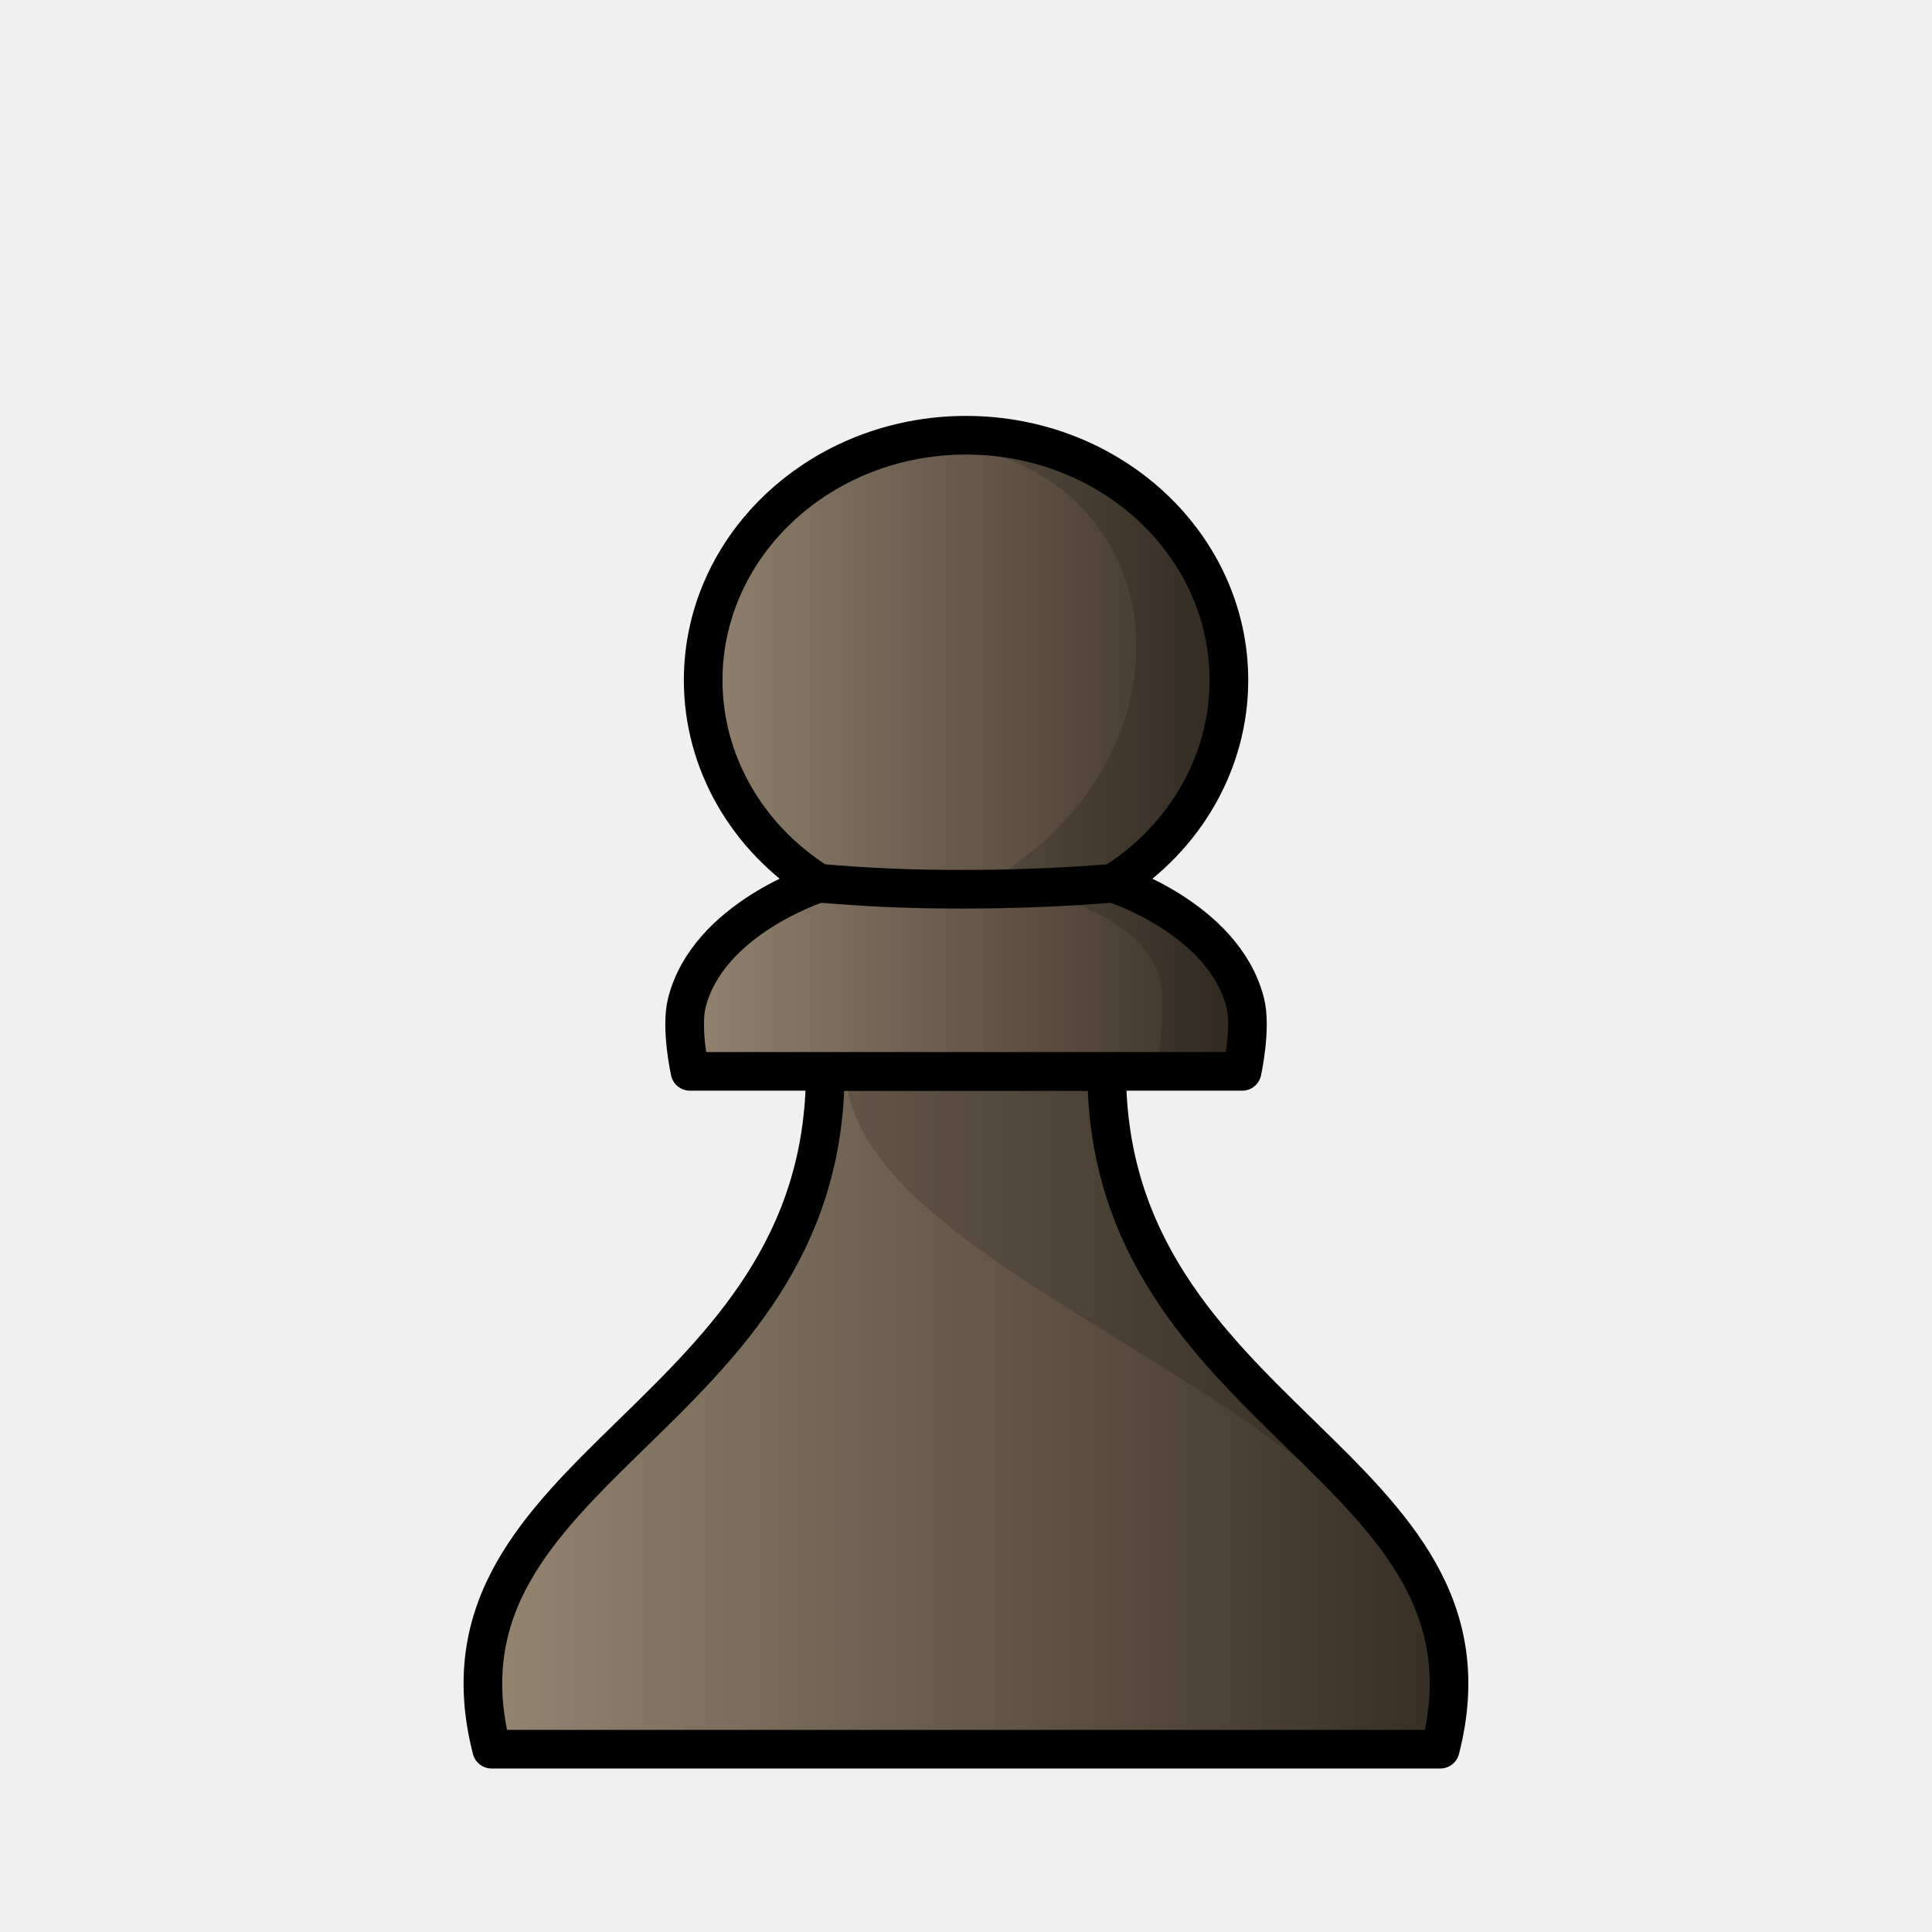
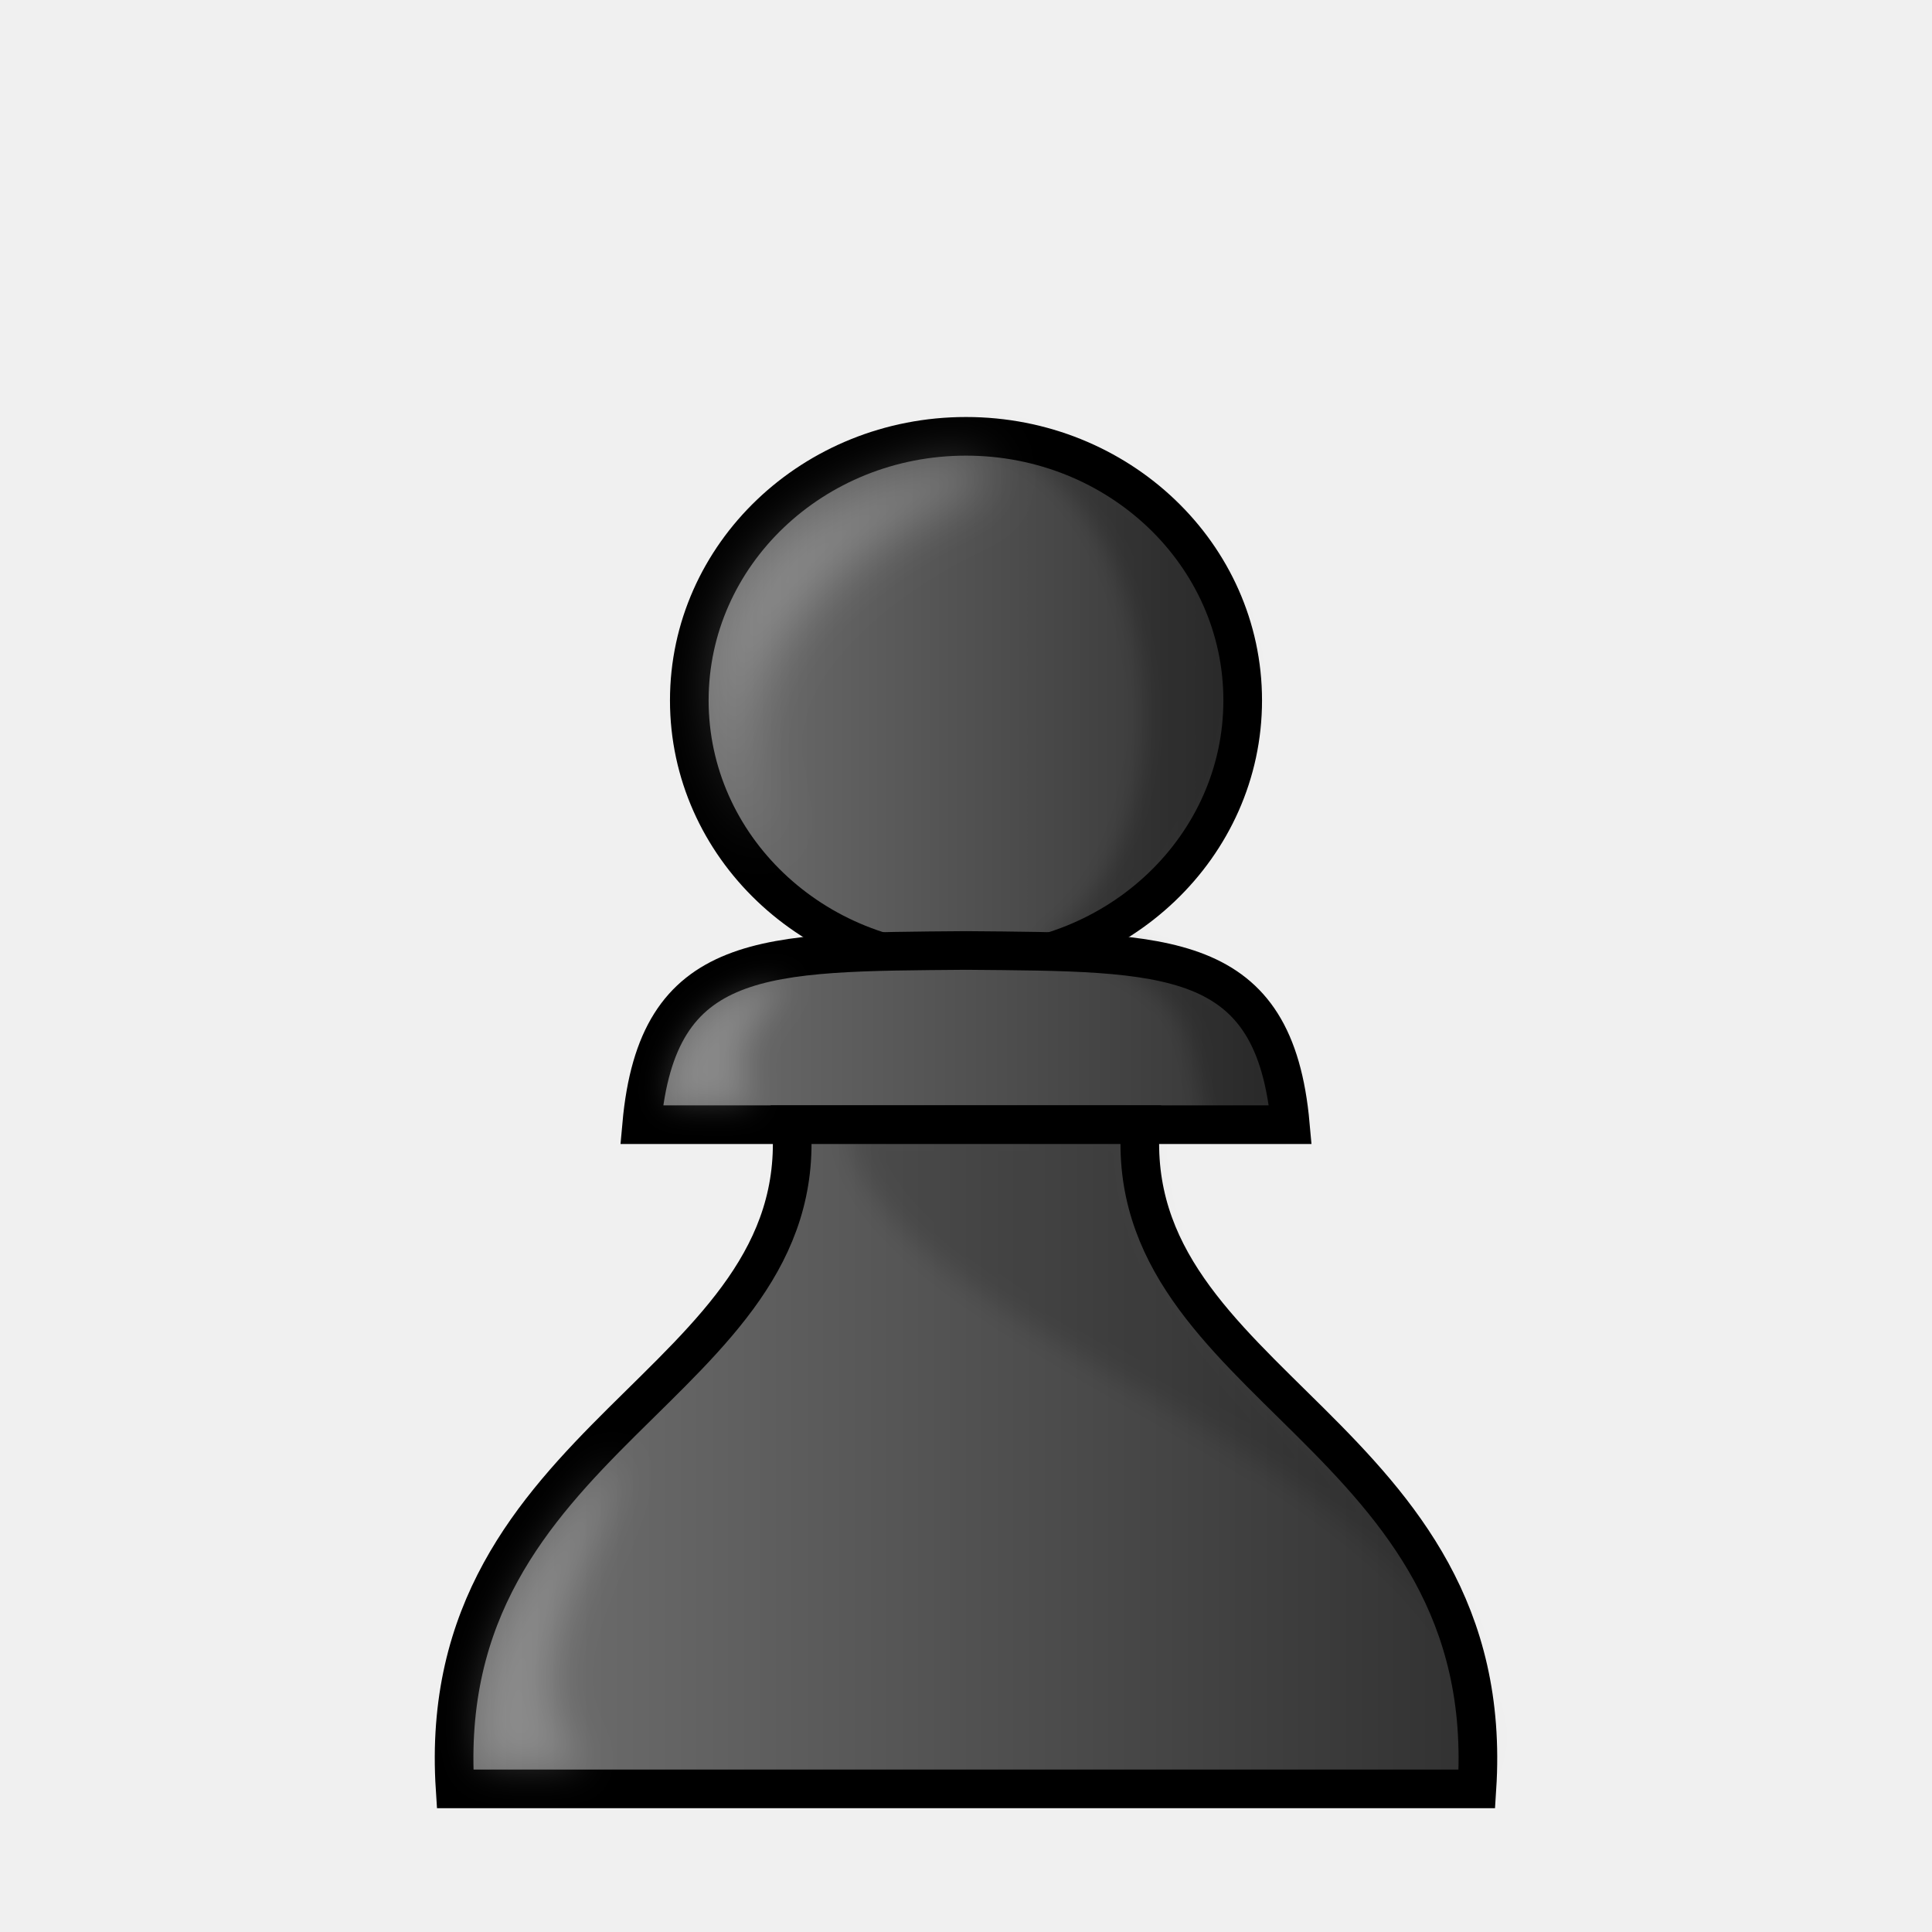
- <svg xmlns="http://www.w3.org/2000/svg" xmlns:xlink="http://www.w3.org/1999/xlink" width="50mm" height="50mm" clip-rule="evenodd" fill-rule="evenodd" image-rendering="optimizeQuality" shape-rendering="geometricPrecision" text-rendering="geometricPrecision" viewBox="0 0 50 50">
+ <svg xmlns="http://www.w3.org/2000/svg" xmlns:xlink="http://www.w3.org/1999/xlink" width="50mm" height="50mm" clip-rule="evenodd" fill-rule="evenodd" image-rendering="optimizeQuality" shape-rendering="geometricPrecision" text-rendering="geometricPrecision" version="1.1" viewBox="0 0 50 50">
  <defs>
-     <linearGradient id="a" x1="-497.87" x2="-466.88" y1="13.855" y2="13.855" gradientTransform="matrix(1.011 0 0 1.052 512.68 12.69)" gradientUnits="userSpaceOnUse">
-       <stop stop-color="#978672" offset="0" />
-       <stop stop-color="#342c22" offset="1" />
+     <linearGradient id="linearGradient3231" x1="9.241" x2="40.761" y1="27.266" y2="27.266" gradientTransform="matrix(1.0155 0 0 1.0103 -.38852 .48153)" gradientUnits="userSpaceOnUse">
+       <stop stop-color="#635f5e" style="stop-color:#6e6e6e" offset="0" />
+       <stop stop-color="#131111" style="stop-color:#262626" offset="1" />
    </linearGradient>
-     <linearGradient id="b" x1="-394.89" x2="-369.86" y1="69.058" y2="69.058" gradientTransform="translate(421.95 -35.191) scale(1.0381)" gradientUnits="userSpaceOnUse" xlink:href="#a" />
-     <linearGradient id="c" x1="-390.48" x2="-375.7" y1="47.695" y2="47.695" gradientTransform="matrix(1.0518 0 0 1.0868 427.93 -32.34)" gradientUnits="userSpaceOnUse" xlink:href="#a" />
+     <linearGradient id="linearGradient1518-3" x1="777.73" x2="795.93" y1="63.423" y2="63.423" gradientTransform="matrix(.98131 0 0 .97235 -747.13 -35.846)" gradientUnits="userSpaceOnUse" xlink:href="#linearGradient3231" />
+     <linearGradient id="linearGradient1516-7" x1="772.83" x2="800.83" y1="74.581" y2="74.581" gradientTransform="matrix(.98131 0 0 .97235 -747.13 -35.846)" gradientUnits="userSpaceOnUse" xlink:href="#linearGradient3231" />
+     <linearGradient id="linearGradient1979" x1="779.03" x2="794.63" y1="54.449" y2="54.449" gradientTransform="matrix(.98131 0 0 .97235 -747.13 -34.817)" gradientUnits="userSpaceOnUse" xlink:href="#linearGradient2403" />
+     <linearGradient id="linearGradient2403" x1="9.241" x2="40.761" y1="27.266" y2="27.266" gradientTransform="matrix(1.0155 0 0 1.0103 -.38852 .48153)" gradientUnits="userSpaceOnUse">
+       <stop stop-color="#635f5e" style="stop-color:#737373" offset="0" />
+       <stop stop-color="#131111" style="stop-color:#303030" offset="1" />
+     </linearGradient>
+     <linearGradient id="linearGradient1981" x1="777.73" x2="795.93" y1="63.423" y2="63.423" gradientTransform="matrix(.98131 0 0 .97235 -747.13 -34.817)" gradientUnits="userSpaceOnUse" xlink:href="#linearGradient2403" />
+     <linearGradient id="linearGradient1983" x1="772.83" x2="800.83" y1="74.581" y2="74.581" gradientTransform="matrix(.98131 0 0 .97235 -747.13 -34.817)" gradientUnits="userSpaceOnUse" xlink:href="#linearGradient2403" />
+     <filter id="filter1993" x="-.232" y="-.164" width="1.463" height="1.328" style="color-interpolation-filters:sRGB">
+       <feGaussianBlur stdDeviation="0.669" />
+     </filter>
+     <filter id="filter1985" x="-.274" y="-.148" width="1.549" height="1.295" style="color-interpolation-filters:sRGB">
+       <feGaussianBlur stdDeviation="0.494" />
+     </filter>
+     <filter id="filter1989" x="-.303" y="-.297" width="1.607" height="1.594" style="color-interpolation-filters:sRGB">
+       <feGaussianBlur stdDeviation="0.393" />
+     </filter>
+     <filter id="filter1689-5-3-7" x="-.049" y="-.047" width="1.099" height="1.093" color-interpolation-filters="sRGB">
+       <feGaussianBlur stdDeviation="0.344" />
+     </filter>
+     <filter id="filter1657-4-3-3" x="-.075" y="-.035" width="1.151" height="1.07" color-interpolation-filters="sRGB">
+       <feGaussianBlur stdDeviation="0.269" />
+     </filter>
  </defs>
-   <path d="M21.357 27.729c0 9.04-10.52 10.181-8.633 17.54h24.55c1.888-7.36-8.632-8.501-8.632-17.54h-3.643z" fill="url(#b)" stroke="#000" stroke-linejoin="round" />
-   <path d="M21.883 27.729c.228 6.037 17.573 9.172 15.393 17.54 1.262-7.878-10.141-9.947-8.633-17.54z" opacity=".15" />
-   <path d="M25.001 11.264c-3.757 0-6.803 2.84-6.803 6.342 0 2.105 1.122 4.073 2.993 5.252 0 0-2.855.906-3.413 3.083-.17.66.078 1.786.078 1.786h14.29s.248-1.126.078-1.786c-.558-2.177-3.413-3.083-3.413-3.083 1.871-1.179 2.993-3.147 2.993-5.252 0-3.503-3.045-6.342-6.803-6.342z" fill="url(#c)" stroke="#000" stroke-linejoin="round" />
-   <path d="M25.001 11.264a7.29 7.29 0 0 0-1.65.189c7.029-.128 8.19 7.93 2.159 11.405 0 0 3.954.33 4.512 2.506.17.66-.078 2.363-.078 2.363h2.202s.247-1.703.077-2.363c-.558-2.177-3.412-2.506-3.412-2.506 1.871-1.18 2.993-3.147 2.993-5.253 0-3.502-3.045-6.341-6.802-6.342z" opacity=".15" />
-   <path d="M28.811 22.858a47.84 47.84 0 0 1-3.98.155c-1.332 0-2.32-.047-3.641-.155" fill="none" stroke="#000" />
+   <ellipse cx="25" cy="18.126" rx="7.161" ry="6.834" fill="url(#linearGradient1520-8)" fill-rule="evenodd" stroke-linejoin="round" style="clip-rule:evenodd;fill:url(#linearGradient1979);image-rendering:optimizeQuality;paint-order:markers fill stroke;shape-rendering:geometricPrecision;stroke:#000000" />
+   <path d="m25 24.598c-5.228 0.044-7.985-0.028-8.394 4.508h16.788c-0.409-4.536-3.165-4.463-8.394-4.508z" fill="url(#linearGradient1518-3)" style="clip-rule:evenodd;fill-rule:evenodd;fill:url(#linearGradient1981);image-rendering:optimizeQuality;shape-rendering:geometricPrecision;stroke:#000000" />
+   <path d="m20.484 29.106c0.496 6.787-9.303 7.996-8.706 17.19h26.444c0.597-9.194-9.202-10.403-8.706-17.19h-4.516z" fill="url(#linearGradient1516-7)" style="clip-rule:evenodd;fill-rule:evenodd;fill:url(#linearGradient1983);image-rendering:optimizeQuality;shape-rendering:geometricPrecision;stroke:#000000" />
+   <path d="m19.884 21.629c-0.528 0.225-4.585-7.628 4.867-9.772 0.717-0.118 1.251 0.641 0.008 1.04 0 0-7.74 3.347-4.875 8.733z" style="clip-rule:evenodd;fill-rule:evenodd;fill:#ffffff;filter:url(#filter1993);image-rendering:optimizeQuality;opacity:.25;shape-rendering:geometricPrecision" />
+   <path d="m12.504 45.701c-0.324-1.24-0.204-3.973 3.513-8.008-0.37 2.437-3.064 5.393-0.9 8.024z" style="clip-rule:evenodd;fill-rule:evenodd;fill:#ffffff;filter:url(#filter1985);image-rendering:optimizeQuality;opacity:.2;shape-rendering:geometricPrecision" />
+   <path d="m17.282 28.557s-0.026-2.905 3.106-3.142c-1.079 1.212-1.462 1.906-0.933 3.174z" style="clip-rule:evenodd;fill-rule:evenodd;fill:#ffffff;filter:url(#filter1989);image-rendering:optimizeQuality;opacity:.2;shape-rendering:geometricPrecision" />
+   <path transform="matrix(.98092 0 0 .9722 -247.86 127.42)" d="m275.09-101.12c0.228 6.037 18.734 9.314 16.553 17.682 1.286-7.878-9.282-10.089-8.875-17.682z" clip-rule="evenodd" fill-rule="evenodd" filter="url(#filter1689-5)" image-rendering="optimizeQuality" opacity=".15" shape-rendering="geometricPrecision" style="filter:url(#filter1689-5-3-7);mix-blend-mode:normal;opacity:.15" />
+   <path transform="matrix(.98092 0 0 .9722 -248.05 126.34)" d="m278.37-118.34c4.975 0.663 6.596 10.501 1.92 13.454 0 0 3.408 0.512 3.966 2.688 0.169 0.66 0.468 2.181 0.468 2.181l2.202 7.7e-4s-0.196-1.54-0.469-2.165c-0.889-2.035-4.686-2.771-4.686-2.771 1.871-1.179 3.898-4.253 3.898-6.358 0.388-4.551-5.509-7.548-7.3-7.03z" clip-rule="evenodd" fill-rule="evenodd" filter="url(#filter1657-4)" image-rendering="optimizeQuality" opacity=".25" shape-rendering="geometricPrecision" style="filter:url(#filter1657-4-3-3);mix-blend-mode:normal;opacity:.2" />
</svg>
